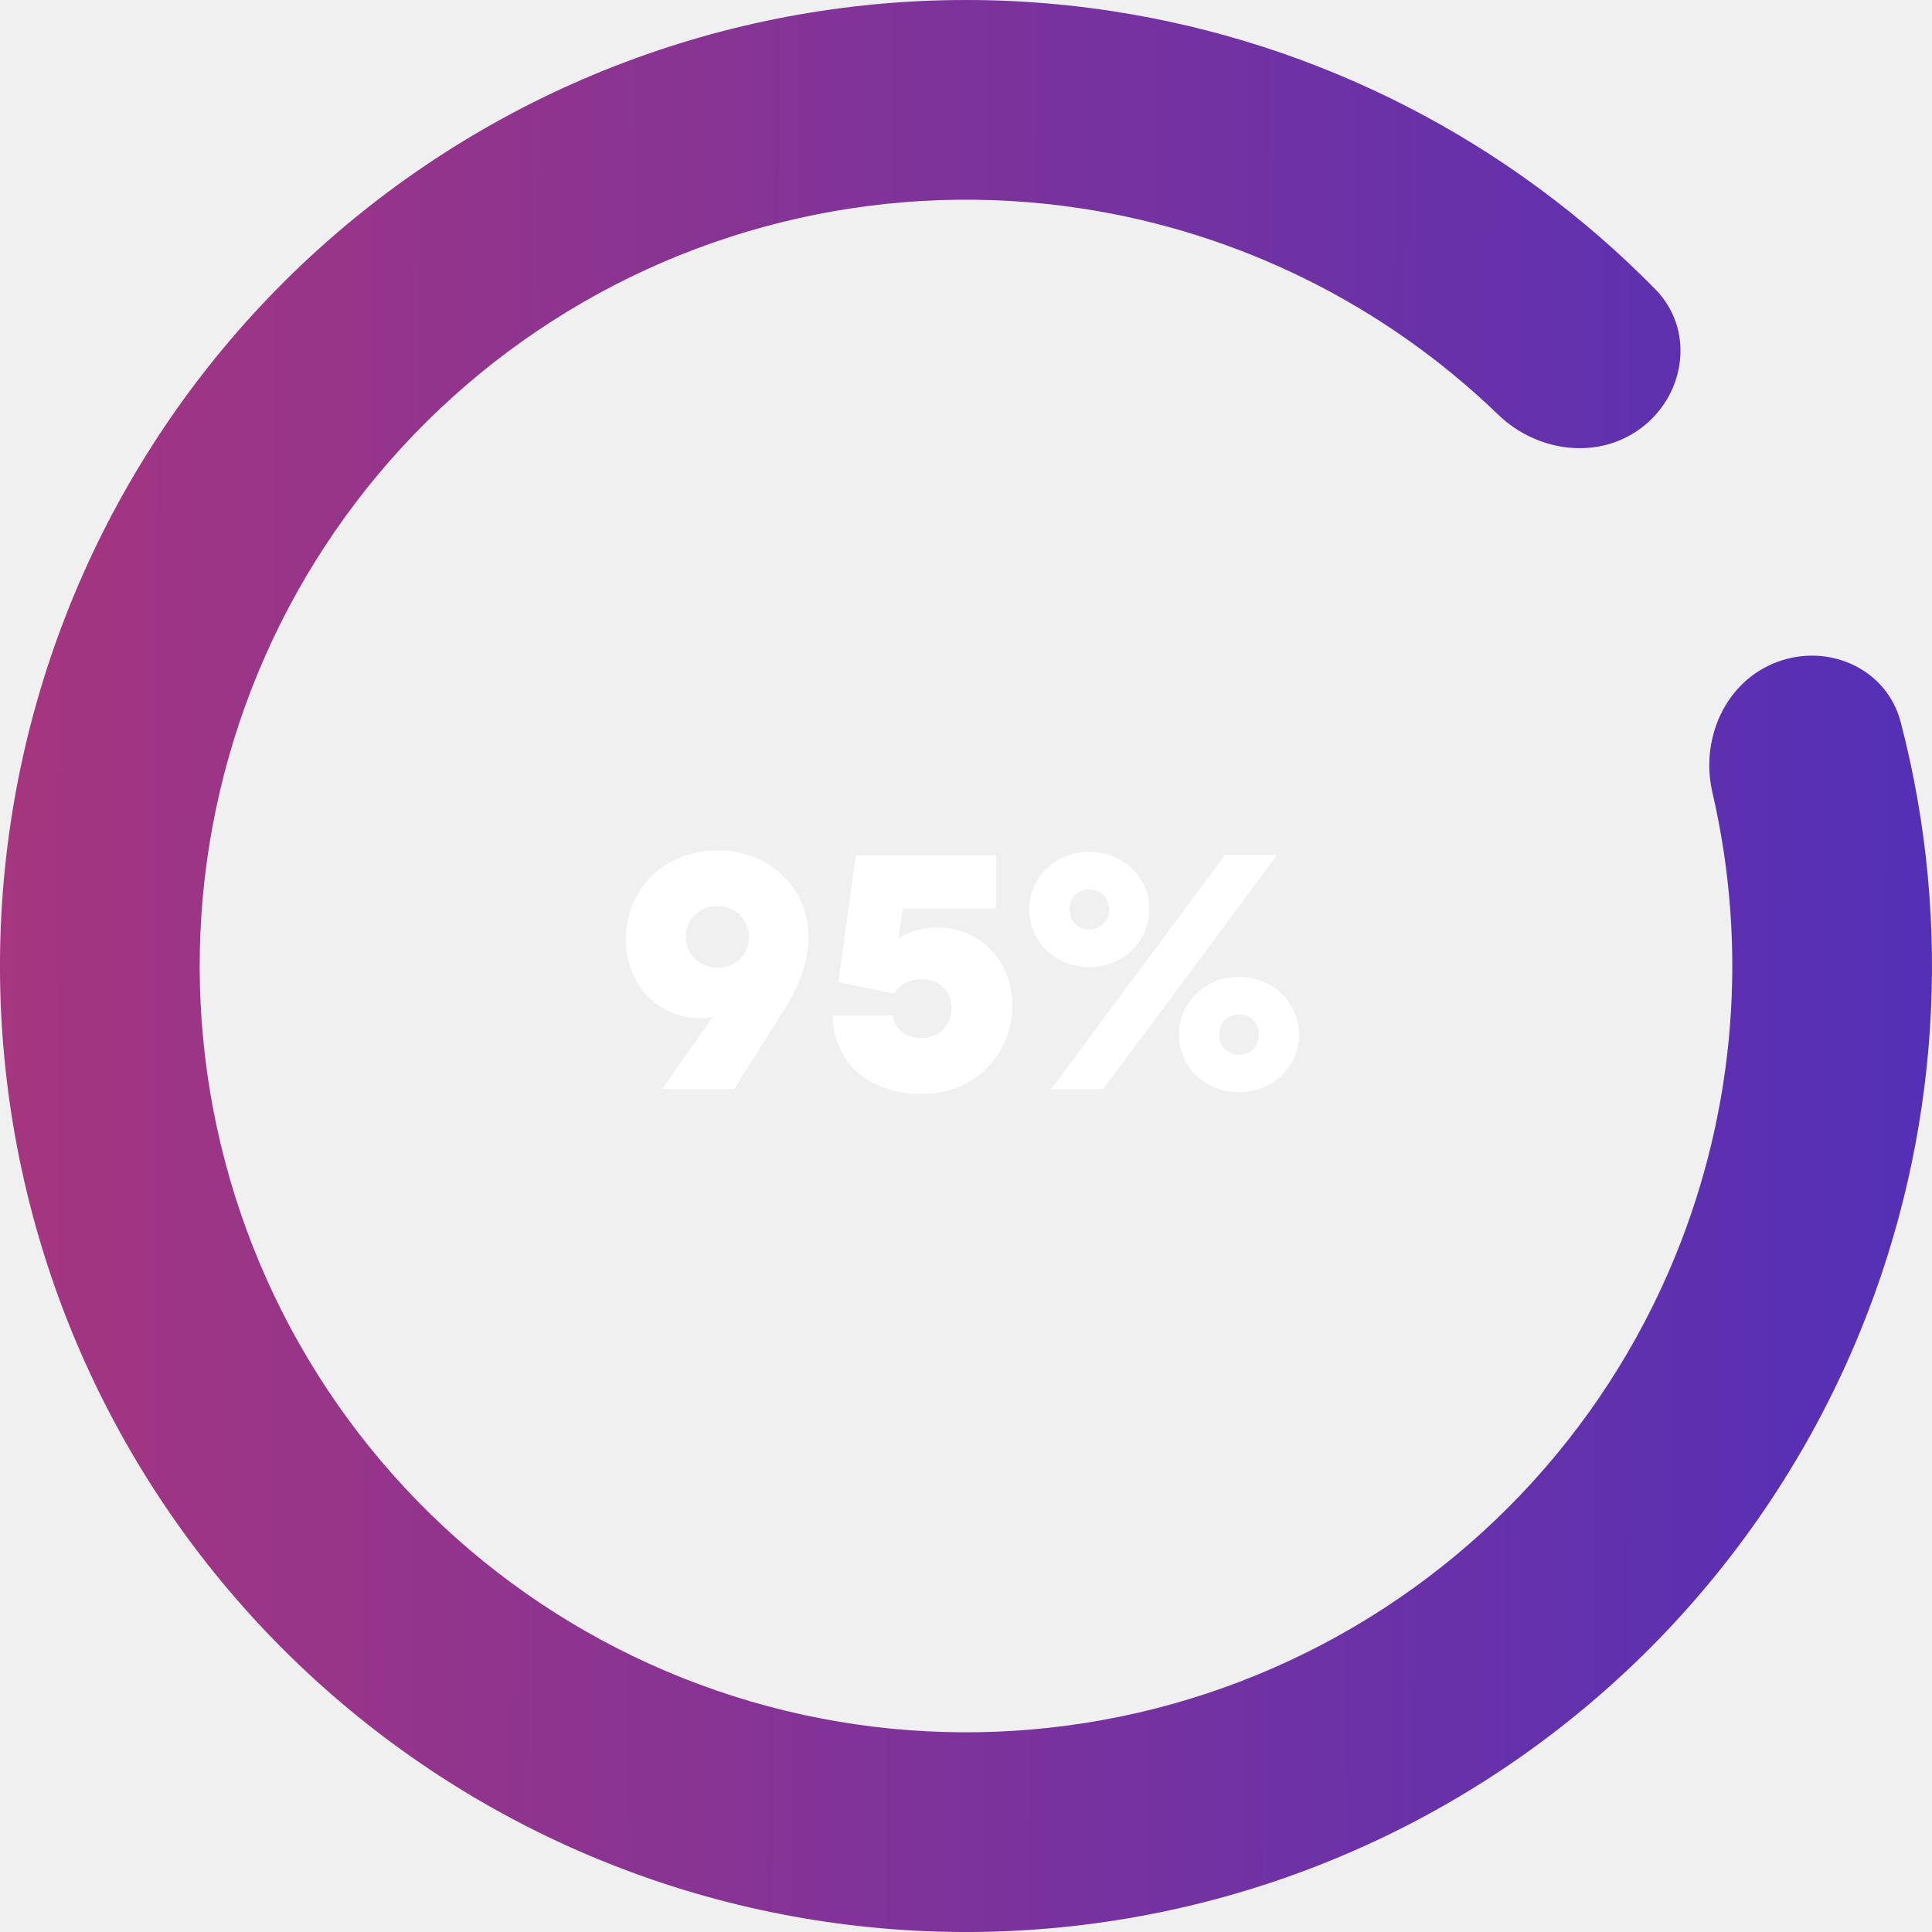
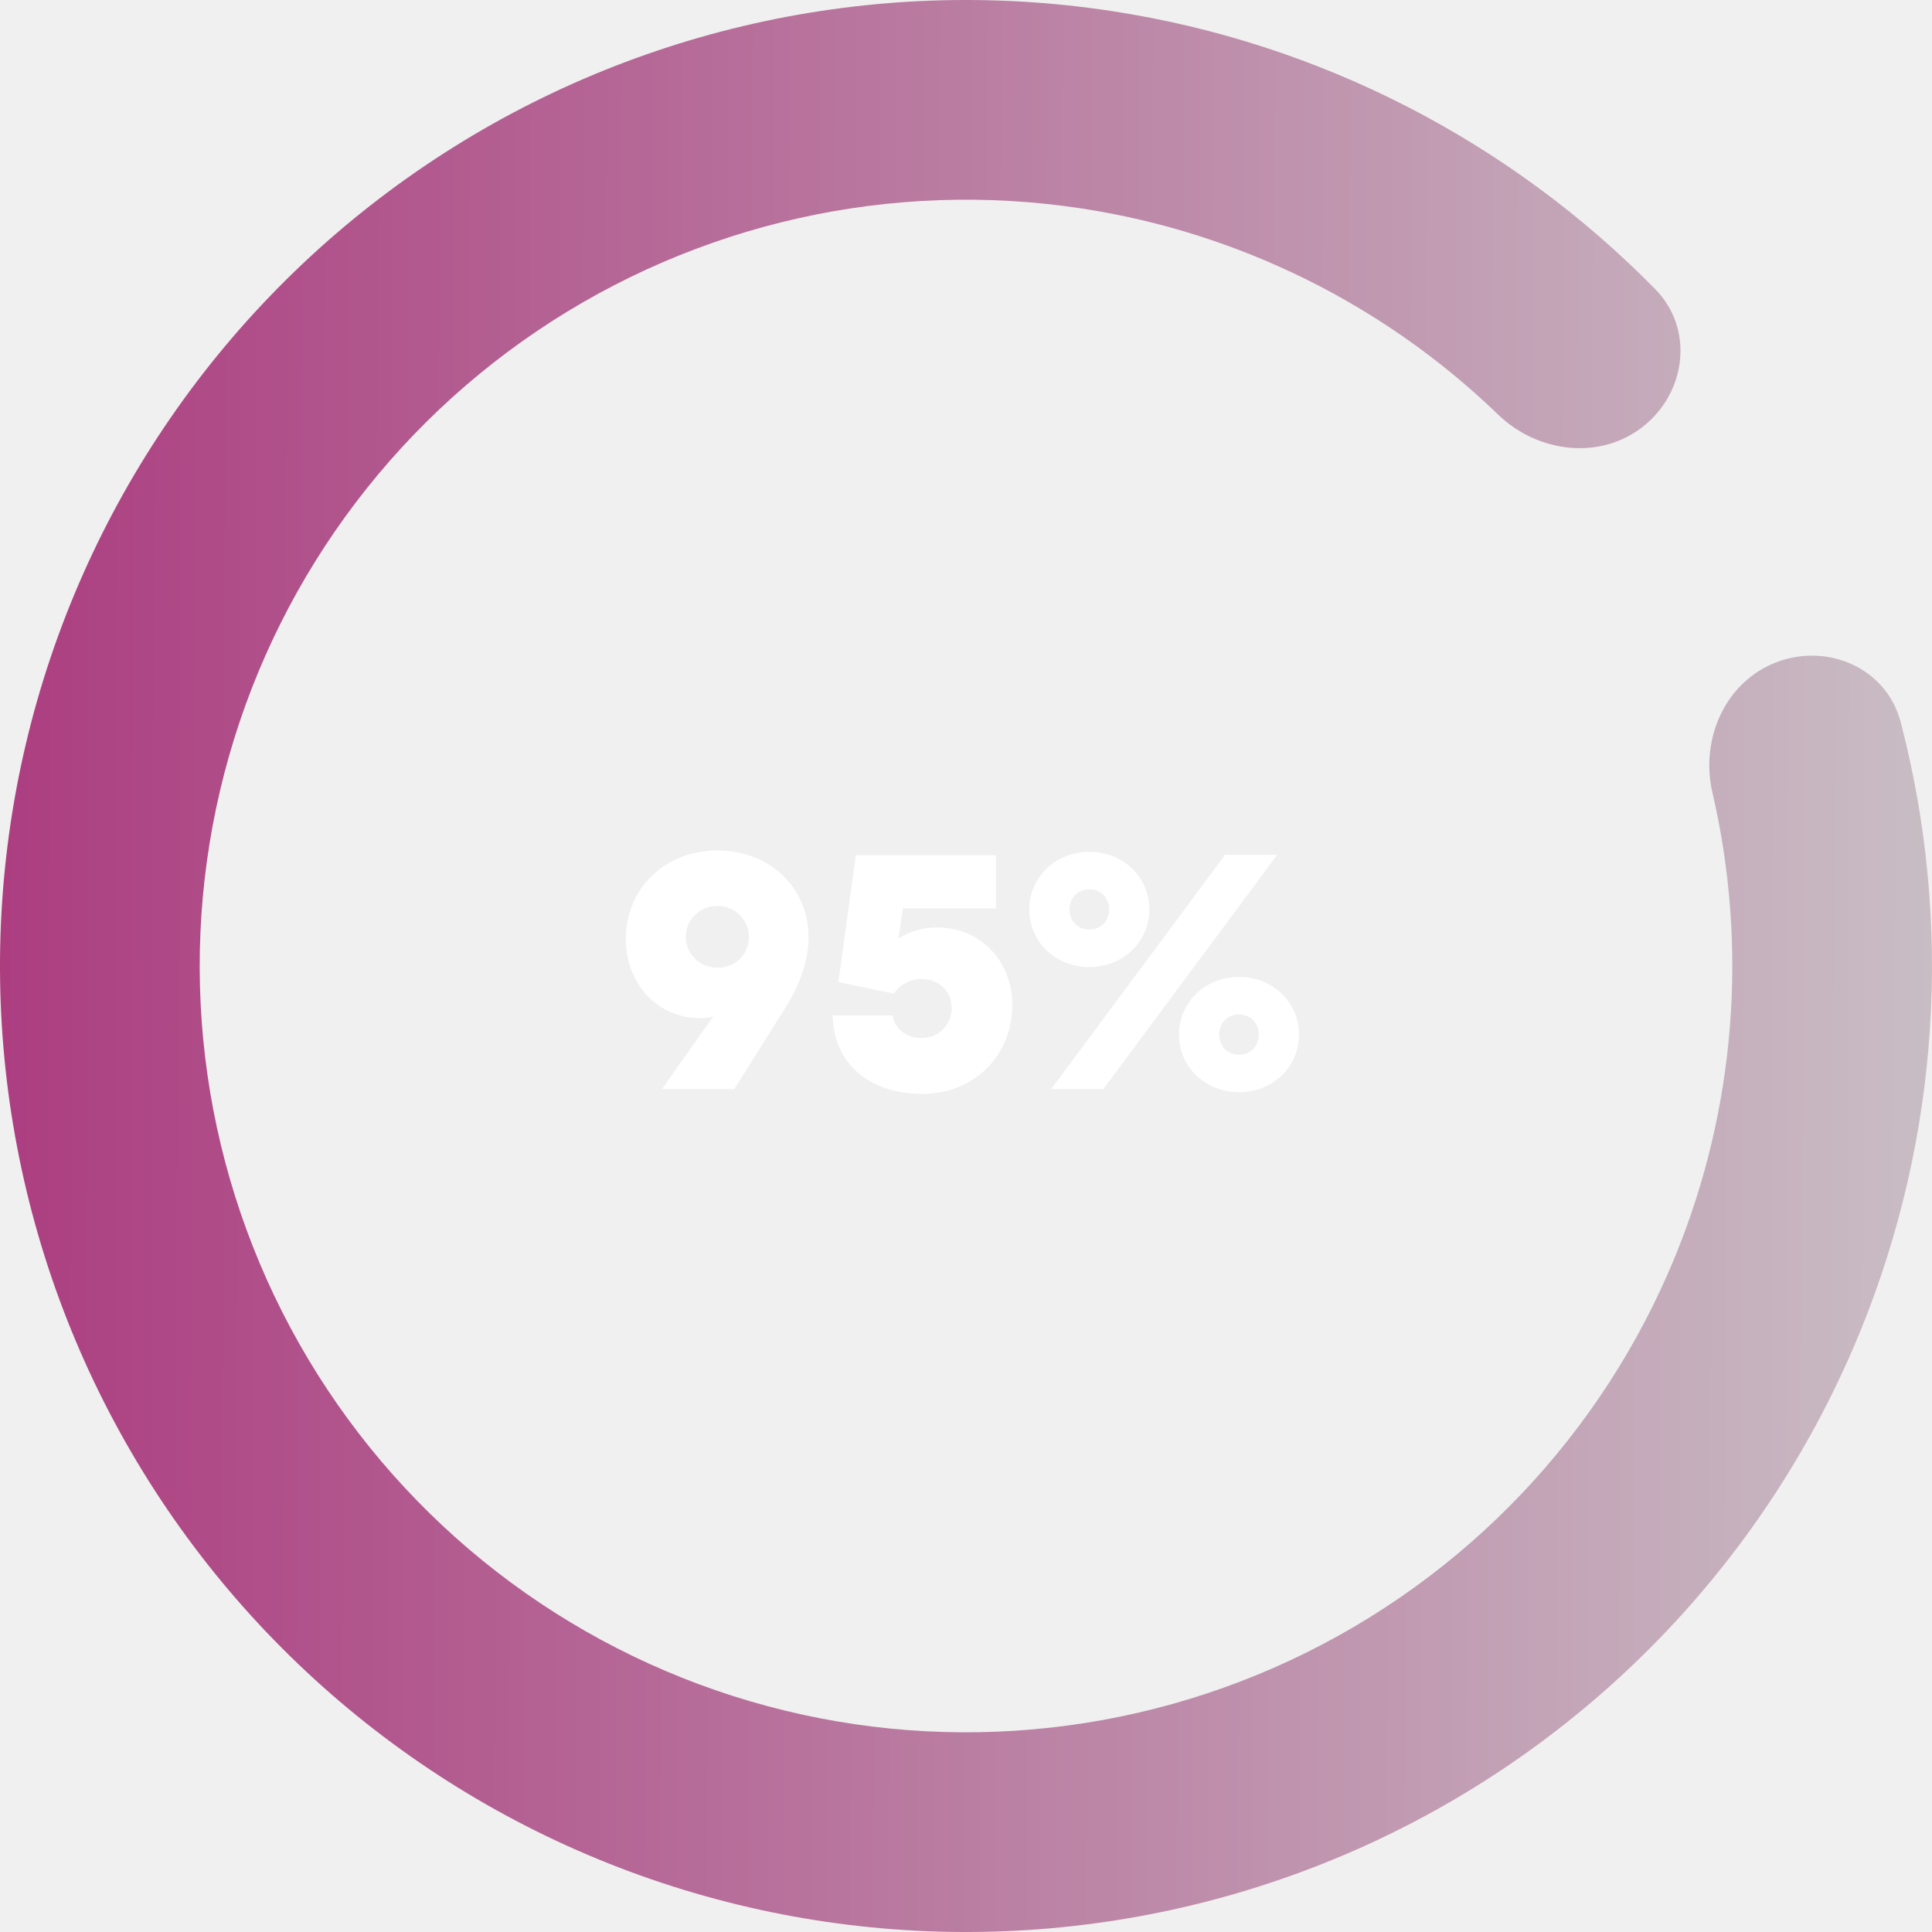
<svg xmlns="http://www.w3.org/2000/svg" width="204" height="204" viewBox="0 0 204 204" fill="none">
  <path d="M187.639 69.902C193.092 67.859 199.226 70.614 200.696 76.248C206.238 97.486 204.802 120.051 196.436 140.546C186.737 164.31 168.435 183.543 145.182 194.409C121.928 205.275 95.433 206.975 70.982 199.169C46.531 191.364 25.921 174.628 13.264 152.299C0.607 129.97 -3.166 103.69 2.696 78.702C8.559 53.713 23.627 31.854 44.894 17.484C66.161 3.114 92.064 -2.709 117.435 1.175C139.317 4.524 159.415 14.883 174.791 30.547C178.869 34.702 178.083 41.38 173.529 45.009C168.975 48.637 162.385 47.827 158.195 43.783C146.212 32.215 130.877 24.564 114.244 22.018C94.118 18.937 73.57 23.557 56.699 34.956C39.829 46.355 27.876 63.696 23.225 83.518C18.574 103.34 21.568 124.188 31.608 141.901C41.649 159.614 57.998 172.89 77.394 179.082C96.791 185.274 117.809 183.925 136.255 175.305C154.701 166.686 169.219 151.429 176.914 132.578C183.273 116.999 184.584 99.912 180.815 83.688C179.497 78.016 182.187 71.946 187.639 69.902Z" fill="url(#paint0_linear_16_339)" />
  <path d="M66.08 99.16C66.08 103.804 69.32 107.512 74.036 107.512C74.648 107.512 75.08 107.44 75.332 107.296L69.896 115H77.528L83.072 106.18C84.476 103.912 85.376 101.32 85.376 98.98C85.376 93.724 81.308 89.8 75.728 89.8C70.256 89.8 66.08 93.76 66.08 99.16ZM72.416 98.908C72.416 97.072 73.892 95.668 75.764 95.668C77.636 95.668 79.076 97.108 79.076 98.944C79.076 100.78 77.636 102.184 75.764 102.184C73.892 102.184 72.416 100.744 72.416 98.908ZM94.397 104.92C94.937 104.056 95.981 103.372 97.313 103.372C99.149 103.372 100.481 104.668 100.481 106.432C100.481 108.196 99.149 109.6 97.313 109.6C95.405 109.6 94.361 108.34 94.253 107.224H87.917C88.025 112.228 91.697 115.504 97.421 115.504C102.785 115.504 106.889 111.508 106.889 106.108C106.889 101.644 103.685 97.936 98.969 97.936C97.421 97.936 96.053 98.332 94.865 99.088L95.333 95.92H105.161V90.304H90.365L88.529 103.696L94.397 104.92ZM121.357 96.028C121.357 92.608 118.585 89.944 115.021 89.944C111.457 89.944 108.685 92.608 108.685 96.028C108.685 99.448 111.457 102.112 115.021 102.112C118.585 102.112 121.357 99.448 121.357 96.028ZM117.109 96.028C117.109 97.288 116.209 98.152 115.021 98.152C113.833 98.152 112.933 97.288 112.933 96.028C112.933 94.768 113.833 93.904 115.021 93.904C116.209 93.904 117.109 94.768 117.109 96.028ZM134.857 90.268H129.349L110.989 115H116.497L134.857 90.268ZM124.489 109.24C124.489 112.66 127.261 115.324 130.825 115.324C134.389 115.324 137.161 112.66 137.161 109.24C137.161 105.82 134.389 103.156 130.825 103.156C127.261 103.156 124.489 105.82 124.489 109.24ZM128.737 109.24C128.737 107.98 129.637 107.116 130.825 107.116C132.013 107.116 132.913 107.98 132.913 109.24C132.913 110.5 132.013 111.364 130.825 111.364C129.637 111.364 128.737 110.5 128.737 109.24Z" fill="white" />
  <defs>
    <linearGradient id="paint0_linear_16_339" x1="-12.435" y1="91.215" x2="228.124" y2="92.098" gradientUnits="userSpaceOnUse">
      <stop stop-color="#AA367C" />
-       <stop offset="1" stop-color="#4A2FBD" />
+       <stop offset="1" stop-color="#ccc" />
    </linearGradient>
  </defs>
</svg>
